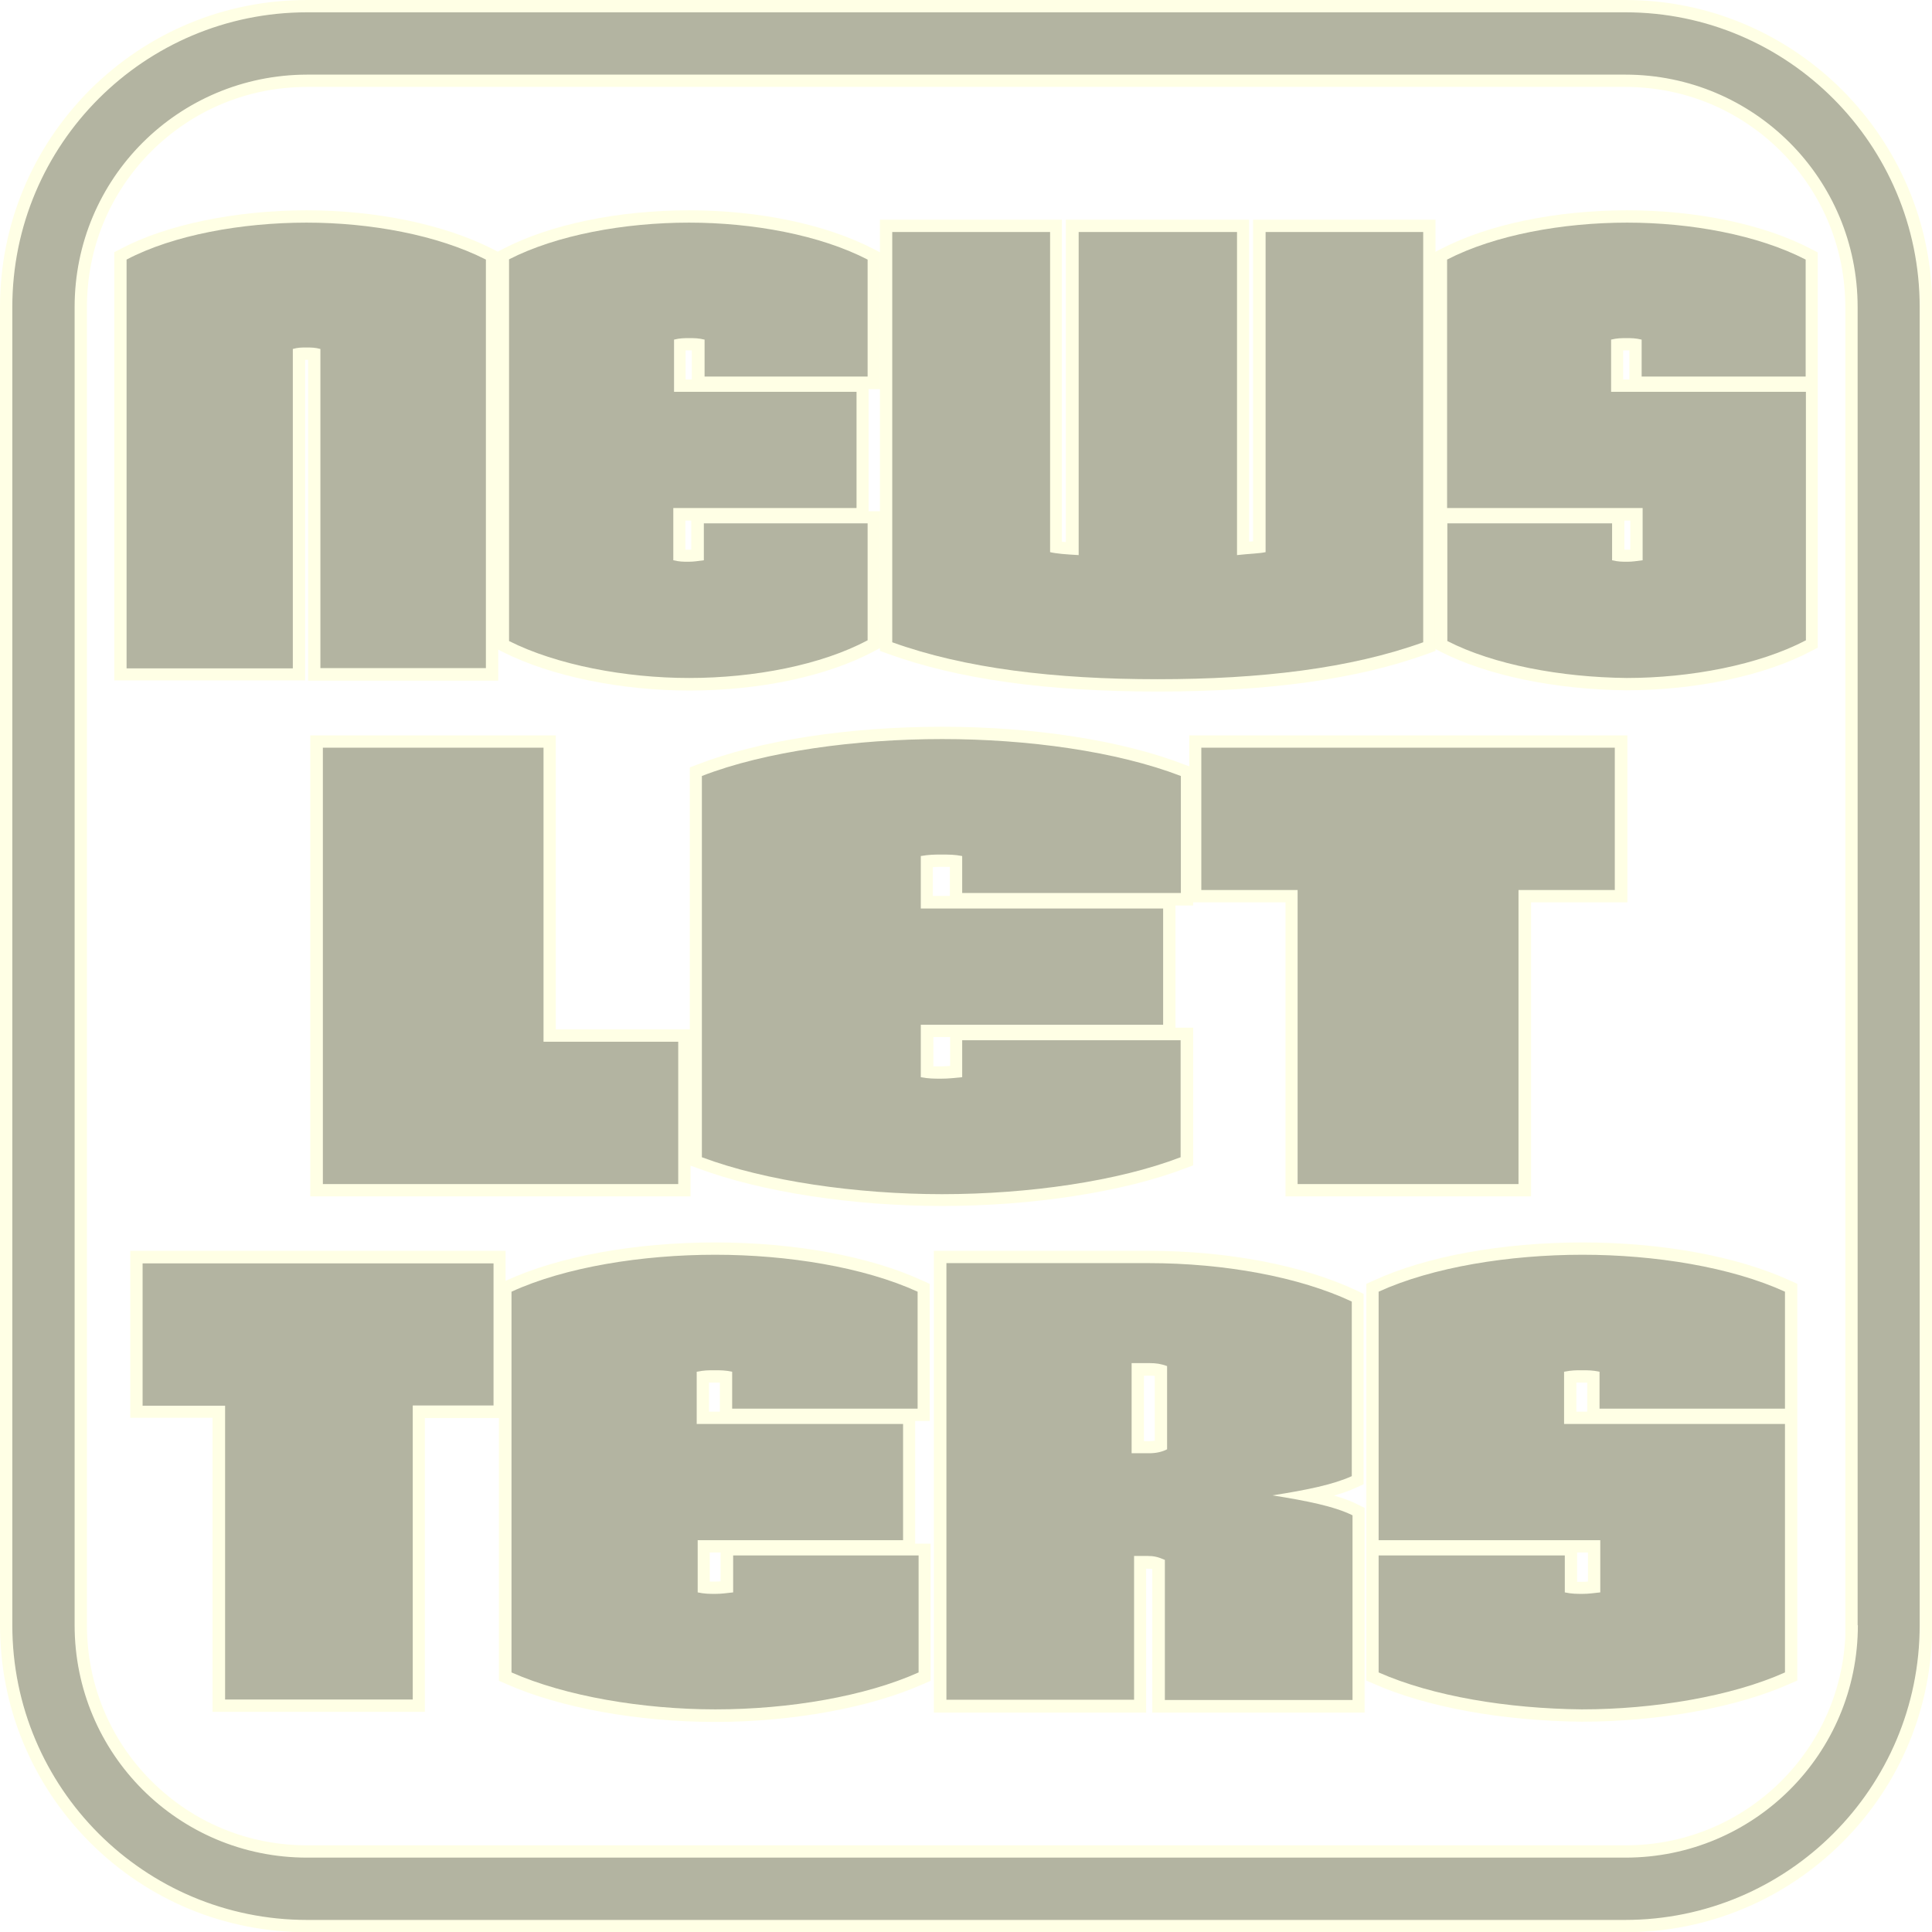
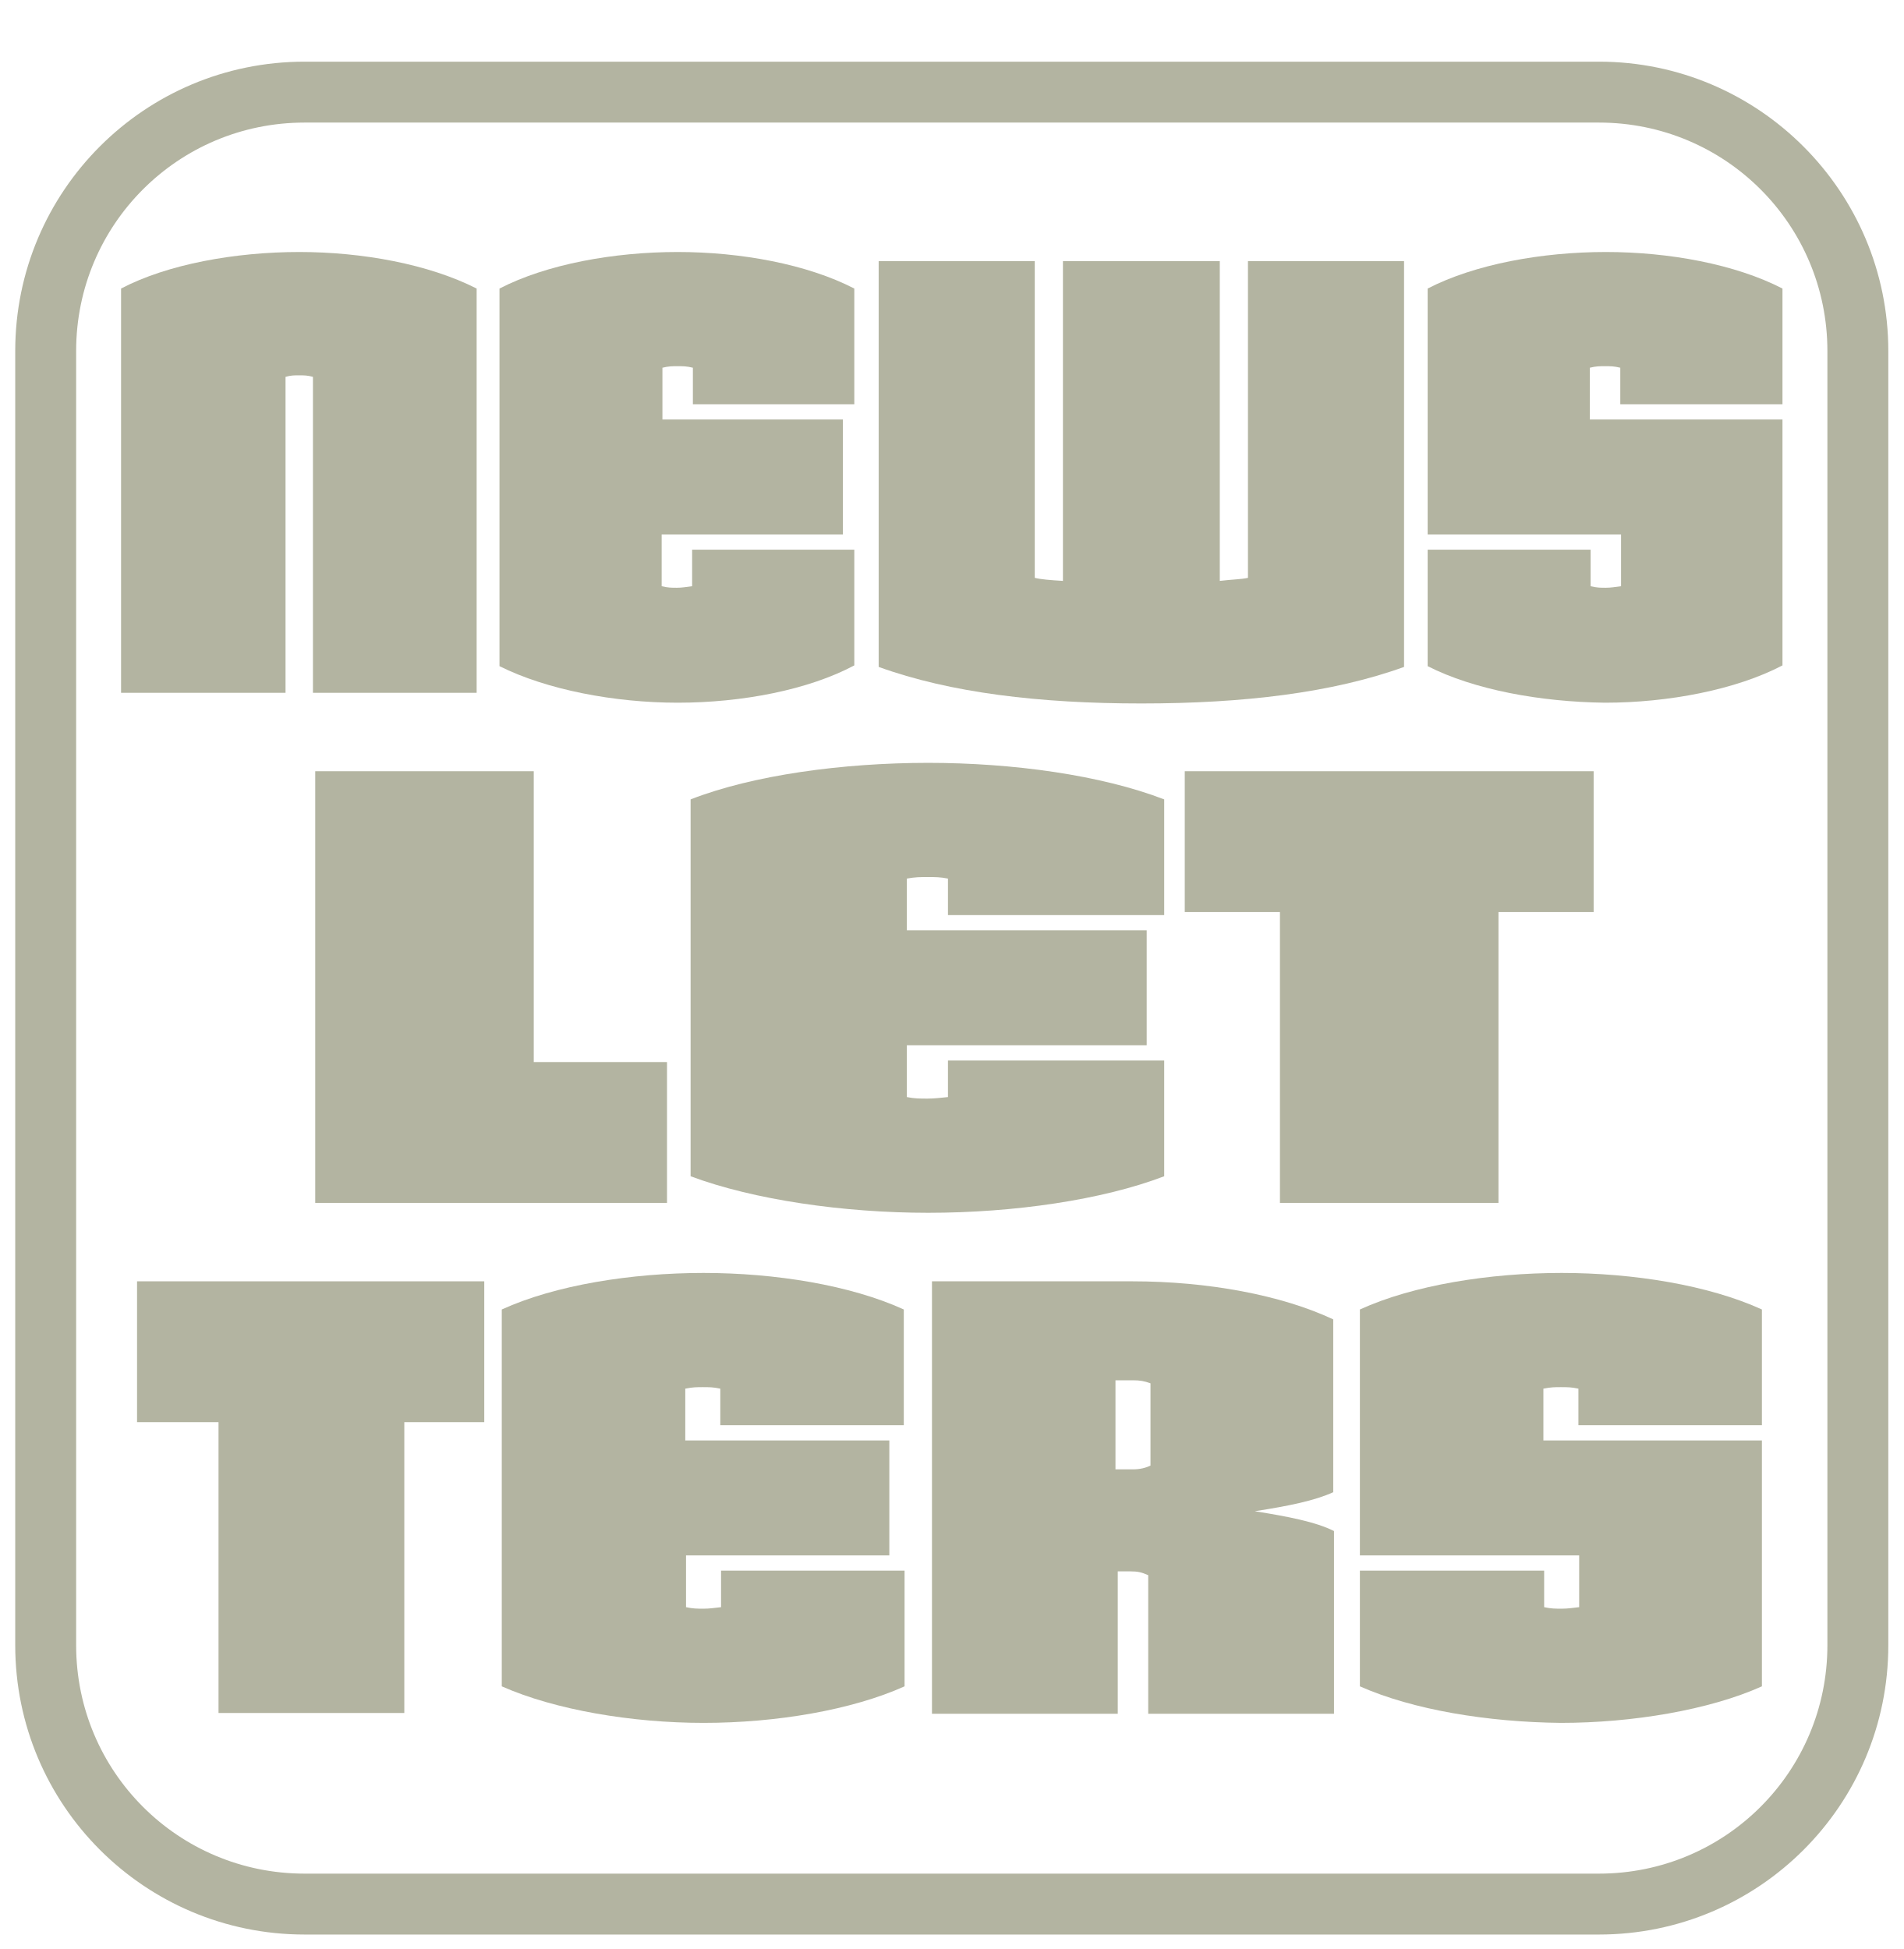
- <svg xmlns="http://www.w3.org/2000/svg" version="1.1" id="Layer_1" x="0px" y="0px" viewBox="7.7 13 784.5 784.5" enable-background="new 7.7 13 784.5 784.5" xml:space="preserve">
-   <g id="Layer_1_1_">
+ <svg xmlns="http://www.w3.org/2000/svg" version="1.1" x="0px" y="0px" viewBox="0 0 250 256" enable-background="new 0 0 250 256" xml:space="preserve">
+   <g id="Layer_1">
</g>
  <g id="FRAMES">
</g>
  <g id="TEXTO_SOMBRA" opacity="0.27">
</g>
  <g id="TEXTO">
</g>
  <g id="FONDO_ACTIVO" display="none">
</g>
  <g id="HOVER" display="none">
</g>
  <g id="CATAS">
    <g>
-       <g>
-         <path fill="#B3B4A1" d="M137.8,286.9v-2.2h-2.5v-128c-1-0.1-2-0.1-3.1-0.1c-1.3,0-2.2,0-3.1,0.1v130.2H56.6V116.9l1.3-0.7     c18.2-9.6,46-15.3,74.3-15.3c27.9,0,54.8,5.6,73.9,15.3l1.4,0.7v170H137.8z" />
-         <path fill="#FFFFE5" d="M132.2,103.4c25.9,0,53.1,5,72.8,15v165.9h-67.2V154.7c-2.2-0.6-3.8-0.6-5.6-0.6c-2.2,0-3.4,0-5.6,0.6     v129.7H59.1V118.4C78.1,108.4,105.9,103.4,132.2,103.4 M137.8,284.4v0.3V284.4 M132.2,98.4c-28.7,0-56.9,5.8-75.4,15.6l-2.7,1.4     v3v165.9v5h5h67.5h5v-5V159.1c0.2,0,0.4,0,0.6,0c0.2,0,0.4,0,0.6,0v125.3v5h5H205h5v-5V118.4v-3.1l-2.7-1.4     C187.8,104.1,160.5,98.4,132.2,98.4L132.2,98.4z" />
-       </g>
-       <g>
-         <path fill="#B3B4A1" d="M287.5,290.9c-27.4,0-55.1-5.7-74.2-15.3l-1.4-0.7V116.9l1.4-0.7c18.8-9.7,45.9-15.3,74.3-15.3     c28,0,54.8,5.6,73.6,15.3l1.4,0.7v51.5h-71.2V153c-1.2-0.2-2.3-0.2-3.8-0.2s-2.5,0-3.8,0.2v16.7h74.1v52.2h-74.4v16.7     c1.2,0.2,2.3,0.2,3.8,0.2c1.3,0,2.4-0.1,3.8-0.3v-15.3h71.6v51.5l-1.3,0.7C342.9,285.1,315.3,290.9,287.5,290.9z" />
-         <path fill="#FFFFE5" d="M287.5,103.4c25.9,0,53.1,5,72.5,15v47.5h-66.2v-15c-2.5-0.6-4.1-0.6-6.2-0.6s-3.8,0-6.2,0.6v21.2h74.1     v47.2h-74.4v21.2c2.5,0.6,4.1,0.6,6.2,0.6s3.8-0.3,6.2-0.6v-15H360v47.5c-18.8,10-45.9,15.3-72.5,15.3c-25.9,0-53.8-5.3-73.1-15     v-155C233.8,108.4,261.2,103.4,287.5,103.4 M287.5,98.4c-28.8,0-56.3,5.7-75.4,15.6l-2.7,1.4v3v155v3.1l2.8,1.4     c19.4,9.7,47.6,15.5,75.4,15.5c28.6,0,55.9-5.8,74.9-15.9l2.6-1.4v-3v-47.5v-5h-4.7v-1.2v-47.2v-1.2h4.7v-5v-47.5v-3l-2.7-1.4     C343.1,104.1,315.9,98.4,287.5,98.4L287.5,98.4z M286.2,155.3c0.4,0,0.8,0,1.2,0s0.9,0,1.2,0v10.6v1.2h-2.5V155.3L286.2,155.3z      M285.9,224.4h2.5v1.2v10.6c-0.4,0-0.8,0-1.2,0c-0.5,0-0.9,0-1.2,0V224.4L285.9,224.4z" />
-       </g>
-       <g>
-         <path fill="#B3B4A1" d="M477.8,291.2c-44.9,0-80.5-5-108.7-15.1l-1.6-0.6V104.7h69.1v130.4c1.7,0.3,3.9,0.5,6.6,0.6V104.7h69.4     v131c1.1-0.1,2.1-0.2,3-0.3c1.3-0.1,2.5-0.2,3.6-0.3V104.7h69.1v170.8l-1.6,0.6C558.3,286.3,522.7,291.2,477.8,291.2z" />
-         <path fill="#FFFFE5" d="M585.6,107.2v166.6c-29.4,10.6-65.9,15-107.8,15c-41.9,0-78.4-4.4-107.8-15V107.2h64.1v130     c2.5,0.6,6.2,0.9,11.6,1.2V107.2H510v131.2c5.3-0.6,8.8-0.6,11.6-1.2v-130H585.6 M590.6,102.2h-5h-64.1h-5v5v125.6     c-0.4,0-0.8,0.1-1.3,0.1c-0.1,0-0.2,0-0.3,0V107.2v-5h-5h-64.4h-5v5v125.9c-0.5,0-1.1-0.1-1.6-0.1V107.2v-5h-5H370h-5v5v166.6     v3.5l3.3,1.2c28.5,10.3,64.3,15.3,109.5,15.3s81.1-5,109.5-15.3l3.3-1.2v-3.5V107.2V102.2L590.6,102.2z" />
-       </g>
-       <g>
-         <path fill="#B3B4A1" d="M668.1,290.9c-28.5-0.3-55.5-5.9-73.9-15.3l-1.4-0.7v-51.8h71.9v15.5c1.2,0.2,2.3,0.2,3.8,0.2     c1.3,0,2.4-0.1,3.8-0.3v-16.6h-79.4v-105l1.4-0.7c18.8-9.7,45.9-15.3,74.3-15.3c28,0,54.8,5.6,73.6,15.3l1.4,0.7v51.5h-71.6V153     c-1.2-0.2-2.3-0.2-3.8-0.2s-2.5,0-3.8,0.2v16.7h79.1v104.9l-1.3,0.7C723.5,285.1,695.8,290.9,668.1,290.9L668.1,290.9z" />
-         <path fill="#FFFFE5" d="M668.4,103.4c25.9,0,53.1,5,72.5,15v47.5h-66.6v-15c-2.5-0.6-4.1-0.6-6.2-0.6c-2.2,0-3.7,0-6.2,0.6v21.2     h79.1v100.9c-19.1,10-46.9,15.3-72.8,15.3c-26.6-0.3-53.8-5.3-72.8-15v-47.8h66.9v15c2.5,0.6,4.1,0.6,6.2,0.6s3.8-0.3,6.2-0.6     v-21.2h-79.4V118.4C614.7,108.4,642.2,103.4,668.4,103.4 M668.4,98.4c-28.8,0-56.3,5.7-75.4,15.6l-2.7,1.4v3v100.9v5v1.2v47.8     v3.1l2.7,1.4c18.8,9.5,46.1,15.2,75,15.5l0,0h0c28.1,0,56.2-5.9,75.1-15.9l2.7-1.4v-3V172.2v-1.2v-5v-47.5v-3l-2.7-1.4     C724.1,104.1,696.8,98.4,668.4,98.4L668.4,98.4z M666.9,155.3c0.4,0,0.8,0,1.2,0s0.9,0,1.2,0v10.6v1.2h-2.5V155.3L666.9,155.3z      M667.2,224.4h2.5v11.8c-0.4,0-0.8,0-1.2,0c-0.5,0-0.9,0-1.2,0v-10.6V224.4L667.2,224.4z" />
-       </g>
-       <g>
-         <polygon fill="#B3B4A1" points="138.8,496.2 138.8,494.1 136.2,494.1 136.2,314.1 230.9,314.1 230.9,433.4 285.6,433.4      285.6,496.2    " />
-         <path fill="#FFFFE5" d="M228.4,316.6v119.4h54.7v57.8H138.8V316.6H228.4 M138.8,493.8v0.3V493.8 M233.4,311.6h-5h-89.7h-5v5     v177.2v5h5h144.4h5v-5v-57.8v-5h-5h-49.7V316.6V311.6L233.4,311.6z" />
-       </g>
-       <g>
-         <path fill="#B3B4A1" d="M390.3,500.3c-36.2,0-73-5.7-98.4-15.2l-1.6-0.6V326.4l1.6-0.6c24.3-9.5,61.1-15.2,98.4-15.2     c37.1,0,72.8,5.5,97.8,15.2l1.6,0.6v51.7h-93.8v-15.4c-1.9-0.2-3.6-0.2-5.9-0.2c-2.1,0-3.8,0-5.9,0.3v16.6h98.4v52.2h-98.4v16.6     c1.9,0.2,3.6,0.2,5.9,0.2c2,0,3.9-0.2,5.9-0.4v-15.2h93.8v51.7l-1.6,0.6C463.3,494.6,426.7,500.3,390.3,500.3z" />
-         <path fill="#FFFFE5" d="M390.3,313.1c34.7,0,70.9,5,96.9,15v47.5h-88.8v-15c-3.1-0.6-5.3-0.6-8.4-0.6c-2.8,0-5,0-8.4,0.6v21.3     H480v47.2h-98.4v21.3c3.1,0.6,5.3,0.6,8.4,0.6c2.8,0,5.3-0.3,8.4-0.6v-15h88.7v47.5c-25.3,9.7-61.6,15-96.9,15     c-34.7,0-71.6-5.3-97.5-15V328.1C318.4,318.1,355.3,313.1,390.3,313.1 M390.3,308.1c-38.1,0-74.3,5.6-99.3,15.3l-3.2,1.2v3.4     v154.7v3.5l3.3,1.2c25.7,9.6,62.8,15.3,99.2,15.3c36.7,0,73.6-5.7,98.7-15.3l3.2-1.2v-3.4v-47.5v-5h-5H485v-1.2v-47.2v-1.2h2.2h5     v-5v-47.5v-3.4l-3.2-1.2C463.7,313.7,427.7,308.1,390.3,308.1L390.3,308.1z M386.6,365.1c1.1-0.1,2.2-0.1,3.4-0.1     c1.3,0,2.4,0,3.4,0v10.6v1.2h-6.9V365.1L386.6,365.1z M386.6,434.1h6.9v1.2v10.5c-1.2,0.1-2.3,0.2-3.4,0.2c-1.3,0-2.4,0-3.4,0     V434.1L386.6,434.1z" />
-       </g>
-       <g>
-         <polygon fill="#B3B4A1" points="532.2,496.2 532.2,376.9 493.1,376.9 493.1,314.1 665.9,314.1 665.9,376.9 626.9,376.9      626.9,496.2    " />
-         <path fill="#FFFFE5" d="M663.4,316.6v57.8h-39.1v119.4h-89.7V374.4h-39.1v-57.8H663.4 M668.4,311.6h-5H495.6h-5v5v57.8v5h5h34.1     v114.4v5h5h89.7h5v-5V379.4h34.1h5v-5v-57.8V311.6L668.4,311.6z" />
-       </g>
-       <g>
-         <polygon fill="#B3B4A1" points="96.6,705.6 96.6,586.2 63.1,586.2 63.1,523.4 210.6,523.4 210.6,586.2 177.8,586.2 177.8,705.6         " />
-         <path fill="#FFFFE5" d="M208.1,525.9v57.8h-32.8v119.4H99.1V583.8H65.6v-57.8H208.1 M213.1,520.9h-5H65.6h-5v5v57.8v5h5h28.4     v114.4v5h5h76.2h5v-5V588.8h27.8h5v-5v-57.8V520.9L213.1,520.9z" />
-       </g>
-       <g>
-         <path fill="#B3B4A1" d="M298.1,709.7c-31,0-62.3-5.7-83.8-15.2l-1.5-0.7V535.9l1.5-0.7c21.2-9.7,51.7-15.2,83.9-15.2     c31.7,0,62.1,5.5,83.2,15.2l1.5,0.7v51.6h-80.3v-15.4c-1.6-0.2-2.9-0.2-4.7-0.2c-1.8,0-3,0-4.7,0.2v16.6h83.8v52.2h-83.4v16.7     c1.6,0.2,2.9,0.2,4.7,0.2c1.6,0,3-0.2,4.7-0.3v-15.3h80.3v51.6l-1.5,0.7C360.4,704,329.2,709.7,298.1,709.7z" />
-         <path fill="#FFFFE5" d="M298.1,522.5c29.4,0,60.3,5,82.2,15V585H305v-15c-2.8-0.6-4.7-0.6-7.2-0.6c-2.5,0-4.1,0-7.2,0.6v21.2     h83.8v47.2h-83.4v21.2c2.8,0.6,4.7,0.6,7.2,0.6s4.4-0.3,7.2-0.6v-15h75.3v47.5c-21.6,9.7-52.5,15-82.5,15     c-29.4,0-60.9-5.3-82.8-15V537.5C237.2,527.5,268.4,522.5,298.1,522.5 M298.1,517.5c-32.5,0-63.4,5.6-84.9,15.5l-2.9,1.3v3.2     v154.7v3.3l3,1.3c21.8,9.7,53.5,15.4,84.8,15.4c31.4,0,63-5.8,84.5-15.4l3-1.3v-3.2v-47.5v-5h-5h-1.3v-1.2v-47.2V590h0.9h5v-5     v-47.5v-3.2l-2.9-1.3C360.9,523.1,330.2,517.5,298.1,517.5L298.1,517.5z M295.6,574.4c0.7,0,1.3,0,2.2,0c0.8,0,1.5,0,2.2,0V585     v1.2h-4.4V574.4L295.6,574.4z M295.9,643.4h4.4v1.2v10.5c-0.7,0.1-1.4,0.1-2.2,0.1c-0.8,0-1.5,0-2.2,0V643.4L295.9,643.4z" />
-       </g>
-       <g>
-         <path fill="#B3B4A1" d="M478.1,705.9v-57.7c-1.6-0.6-2.7-0.7-4.7-0.7h-2.8v58.4h-81.2V523.4h84.7c31.7,0,62.1,5.8,83.6,15.9     l1.4,0.7v74.1l-1.5,0.7c-5.1,2.3-11.3,4-18.8,5.6c8,1.6,14.3,3.4,19.2,5.9l1.4,0.7v79H478.1z M474.4,600.6c1.7,0,3.3-0.3,4.7-0.7     v-30.3c-1.5-0.4-2.8-0.6-4.7-0.6h-4.7v31.6H474.4z" />
-         <path fill="#FFFFE5" d="M474.1,525.9c30.9,0,61.2,5.6,82.5,15.6v70.9c-7.5,3.4-18.1,5.6-32.2,7.8c13.8,2.2,25,4.4,32.5,8.1v75     h-76.2v-56.9c-2.8-1.2-4.4-1.6-7.2-1.6h-5.3v58.4h-76.2V525.9H474.1 M467.2,603.1h7.2c2.8,0,5.3-0.6,7.2-1.6v-33.8     c-2.5-0.9-4.4-1.2-7.2-1.2h-7.2V603.1 M474.1,520.9h-82.2h-5v5v177.5v5h5h76.2h5v-5V650h0.3c0.9,0,1.5,0,2.2,0.1v53.3v5h5h76.2h5     v-5v-75v-3.1l-2.8-1.4c-2.8-1.4-6-2.6-9.6-3.6c3.4-1,6.4-2,9.1-3.3l2.9-1.3v-3.2v-70.9v-3.2l-2.9-1.4     C536.9,526.8,506.1,520.9,474.1,520.9L474.1,520.9z M472.2,571.6h2.2c0.8,0,1.5,0,2.2,0.1v26.3c-0.7,0.1-1.4,0.2-2.2,0.2h-2.2     V571.6L472.2,571.6z" />
-       </g>
-       <g>
-         <path fill="#B3B4A1" d="M650,709.7c-32-0.3-62.4-5.9-83.5-15.2l-1.5-0.7v-51.6h80.6v15.4c1.6,0.2,2.9,0.2,4.7,0.2     c1.6,0,3-0.2,4.7-0.3v-16.5h-90v-105l1.5-0.7c21.2-9.7,51.7-15.2,83.9-15.2c31.7,0,62.1,5.5,83.2,15.2l1.5,0.7v51.6h-80.3v-15.4     c-1.6-0.2-2.9-0.2-4.7-0.2c-1.8,0-3,0-4.7,0.2v16.6H735v105.1l-1.5,0.7C712.3,704,681.1,709.7,650,709.7L650,709.7z" />
-         <path fill="#FFFFE5" d="M650.3,522.5c29.4,0,60.3,5,82.2,15V585h-75.3v-15c-2.8-0.6-4.7-0.6-7.2-0.6s-4.1,0-7.2,0.6v21.2h89.7     v100.9c-21.6,9.7-53.1,15-82.5,15c-30-0.3-60.6-5.3-82.5-15v-47.5h75.6v15c2.8,0.6,4.7,0.6,7.2,0.6s4.4-0.3,7.2-0.6v-21.2h-90     V537.5C589.4,527.5,620.6,522.5,650.3,522.5 M650.3,517.5c-32.5,0-63.4,5.6-84.9,15.5l-2.9,1.3v3.2v100.9v5v1.2v47.5v3.3l3,1.3     c21.4,9.5,52.2,15.1,84.5,15.4l0,0h0c31.4,0,63-5.8,84.5-15.4l3-1.3v-3.2V591.2V590v-5v-47.5v-3.2l-2.9-1.3     C713.1,523.1,682.4,517.5,650.3,517.5L650.3,517.5z M647.8,574.4c0.7,0,1.3,0,2.2,0c0.8,0,1.5,0,2.2,0V585v1.2h-4.4V574.4     L647.8,574.4z M648.1,643.4h4.4v11.8c-0.7,0.1-1.4,0.1-2.2,0.1c-0.8,0-1.5,0-2.2,0v-10.6V643.4L648.1,643.4z" />
-       </g>
+       <path fill="#B3B4A1" d="M41.1,91.1V49.5c-0.7-0.2-1.2-0.2-1.8-0.2c-0.7,0-1.1,0-1.8,0.2v41.5H15.9V37.9c6.1-3.2,15-4.8,23.4-4.8    c8.3,0,17,1.6,23.3,4.8v53.1H41.1z" />
+       <path fill="#B3B4A1" d="M89,92.3c-8.3,0-17.2-1.7-23.4-4.8V37.9c6.2-3.2,15-4.8,23.4-4.8c8.3,0,17,1.6,23.2,4.8v15.2H91v-4.8    c-0.8-0.2-1.3-0.2-2-0.2c-0.7,0-1.2,0-2,0.2v6.8h23.7v15.1H86.9V77c0.8,0.2,1.3,0.2,2,0.2c0.7,0,1.2-0.1,2-0.2v-4.8h21.3v15.2    C106.2,90.6,97.5,92.3,89,92.3z" />
+       <path fill="#B3B4A1" d="M149.9,92.4c-13.4,0-25.1-1.4-34.5-4.8V34.3h20.5v41.6c0.8,0.2,2,0.3,3.7,0.4v-42h20.6v42    c1.7-0.2,2.8-0.2,3.7-0.4V34.3h20.5v53.3C175,91,163.3,92.4,149.9,92.4z" />
+       <path fill="#B3B4A1" d="M210.8,92.3c-8.5-0.1-17.2-1.7-23.3-4.8V72.2h21.4V77c0.8,0.2,1.3,0.2,2,0.2c0.7,0,1.2-0.1,2-0.2v-6.8    h-25.4V37.9c6.2-3.2,15-4.8,23.4-4.8c8.3,0,17,1.6,23.2,4.8v15.2h-21.3v-4.8c-0.8-0.2-1.3-0.2-2-0.2c-0.7,0-1.2,0-2,0.2v6.8h25.3    v32.3C228,90.6,219.1,92.3,210.8,92.3z" />
+       <path fill="#B3B4A1" d="M41.4,158.1v-56.8h28.7v38.2h17.5v18.5H41.4z" />
+       <path fill="#B3B4A1" d="M121.9,159.3c-11.1,0-22.9-1.7-31.2-4.8v-49.5c8.2-3.2,20-4.8,31.2-4.8c11.1,0,22.7,1.6,31,4.8v15.2h-28.4    v-4.8c-1-0.2-1.7-0.2-2.7-0.2c-0.9,0-1.6,0-2.7,0.2v6.8h31.5v15.1h-31.5v6.8c1,0.2,1.7,0.2,2.7,0.2c0.9,0,1.7-0.1,2.7-0.2v-4.8    h28.4v15.2C144.8,157.6,133.2,159.3,121.9,159.3z" />
+       <path fill="#B3B4A1" d="M196.8,119.8v38.2h-28.7v-38.2h-12.5v-18.5h53.7v18.5H196.8z" />
+       <path fill="#B3B4A1" d="M53.1,186.8v38.2H28.7v-38.2H18v-18.5h45.6v18.5H53.1z" />
+       <path fill="#B3B4A1" d="M92.4,226.3c-9.4,0-19.5-1.7-26.5-4.8v-49.5c7-3.2,17-4.8,26.5-4.8c9.4,0,19.3,1.6,26.3,4.8v15.2H94.6    v-4.8c-0.9-0.2-1.5-0.2-2.3-0.2s-1.3,0-2.3,0.2v6.8h26.8v15.1H90.1v6.8c0.9,0.2,1.5,0.2,2.3,0.2s1.4-0.1,2.3-0.2v-4.8h24.1v15.2    C111.9,224.6,102,226.3,92.4,226.3z" />
+       <path fill="#B3B4A1" d="M150.8,225.1v-18.2c-0.9-0.4-1.4-0.5-2.3-0.5h-1.7v18.7h-24.4v-56.8h26.3c9.9,0,19.6,1.8,26.4,5V196    c-2.4,1.1-5.8,1.8-10.3,2.5c4.4,0.7,8,1.4,10.4,2.6v24H150.8z M151.1,181.7c-0.8-0.3-1.4-0.4-2.3-0.4h-2.3v11.7h2.3    c0.9,0,1.7-0.2,2.3-0.5V181.7z" />
+       <path fill="#B3B4A1" d="M205,226.3c-9.6-0.1-19.4-1.7-26.4-4.8v-15.2h24.2v4.8c0.9,0.2,1.5,0.2,2.3,0.2s1.4-0.1,2.3-0.2v-6.8    h-28.8v-32.3c7-3.2,17-4.8,26.5-4.8c9.4,0,19.3,1.6,26.3,4.8v15.2h-24.1v-4.8c-0.9-0.2-1.5-0.2-2.3-0.2s-1.3,0-2.3,0.2v6.8h28.7    v32.3C224.5,224.6,214.4,226.3,205,226.3z" />
+     </g>
+     <g>
+       <path fill="#B3B4A1" d="M210,16.1c16.6,0,30,13.4,30,30v170c0,16.6-13.4,30-30,30H40c-16.6,0-30-13.4-30-30v-170    c0-16.6,13.4-30,30-30H210 M210,8.1H40c-21,0-38,17-38,38v170c0,21,17,38,38,38h170c21,0,38-17,38-38v-170    C248,25.2,231,8.1,210,8.1L210,8.1z" />
    </g>
  </g>
  <g id="TEXTO_BLANCO">
</g>
  <g id="CATALOGOS">
</g>
  <g id="CATALOGOS_3d">
</g>
  <g id="FOLLETOS">
</g>
  <g id="CONCURSOS">
</g>
  <g id="ILUSTRACION">
</g>
  <g id="CONCURSOS_copy">
</g>
  <g id="GUIAS">
</g>
-   <g>
-     <g>
-       <g>
-         <path fill="#B3B4A1" d="M132.4,795.1c-67.4,0-122.2-54.8-122.2-122.2V137.7C10.2,70.4,65,15.5,132.4,15.5h535.3     c67.3,0,122,54.8,122,122.2v535.2c0,67.4-54.8,122.2-122.2,122.2H132.4z M132.4,45.9c-24.6,0-47.7,9.5-65,26.8     c-17.3,17.3-26.9,40.4-26.9,65v535.2c0,24.6,9.5,47.7,26.8,65c17.3,17.3,40.4,26.9,65,26.9h535.3c24.6,0,47.7-9.5,65-26.8     c16.8-16.7,26.2-38.9,26.9-62.5h-0.1V137.7c0-24.6-9.5-47.7-26.8-65c-17.3-17.3-40.4-26.9-65-26.9H132.4z" />
-         <path fill="#FFFFE5" d="M667.7,18c66.1,0,119.5,53.9,119.5,119.7v535.2c0,66.1-53.6,119.7-119.7,119.7H132.4     c-66.1,0-119.7-53.6-119.7-119.7V137.7C12.7,71.6,66.3,18,132.4,18H667.7 M132.4,767.3h535.3c52.2,0,94.4-42.1,94.4-94.4H762     V137.7c0-52.2-42.1-94.4-94.4-94.4H132.4C80.2,43.4,38,85.4,38,137.7v535.2C38,725.1,80.1,767.3,132.4,767.3 M667.7,13H132.4     c-33.3,0-64.6,13-88.2,36.5C20.7,73.1,7.7,104.4,7.7,137.7v535.2c0,33.3,13,64.6,36.5,88.2c23.6,23.6,54.9,36.5,88.2,36.5h535.2     c33.3,0,64.6-13,88.2-36.5c23.6-23.6,36.5-54.9,36.5-88.2V137.7C792.3,69,736.4,13,667.7,13L667.7,13z M132.4,762.3     c-24,0-46.4-9.3-63.3-26.2C52.3,719.3,43,696.8,43,672.9V137.7c0-24,9.3-46.4,26.2-63.3c16.9-16.8,39.3-26.1,63.2-26.1h535.2     c24,0,46.4,9.3,63.3,26.2c16.8,16.9,26.1,39.3,26.1,63.2v535.2v5h0c-1.2,22.1-10.3,42.6-26,58.3c-16.9,16.8-39.3,26.1-63.2,26.1     H132.4L132.4,762.3z" />
-       </g>
-     </g>
-   </g>
</svg>
